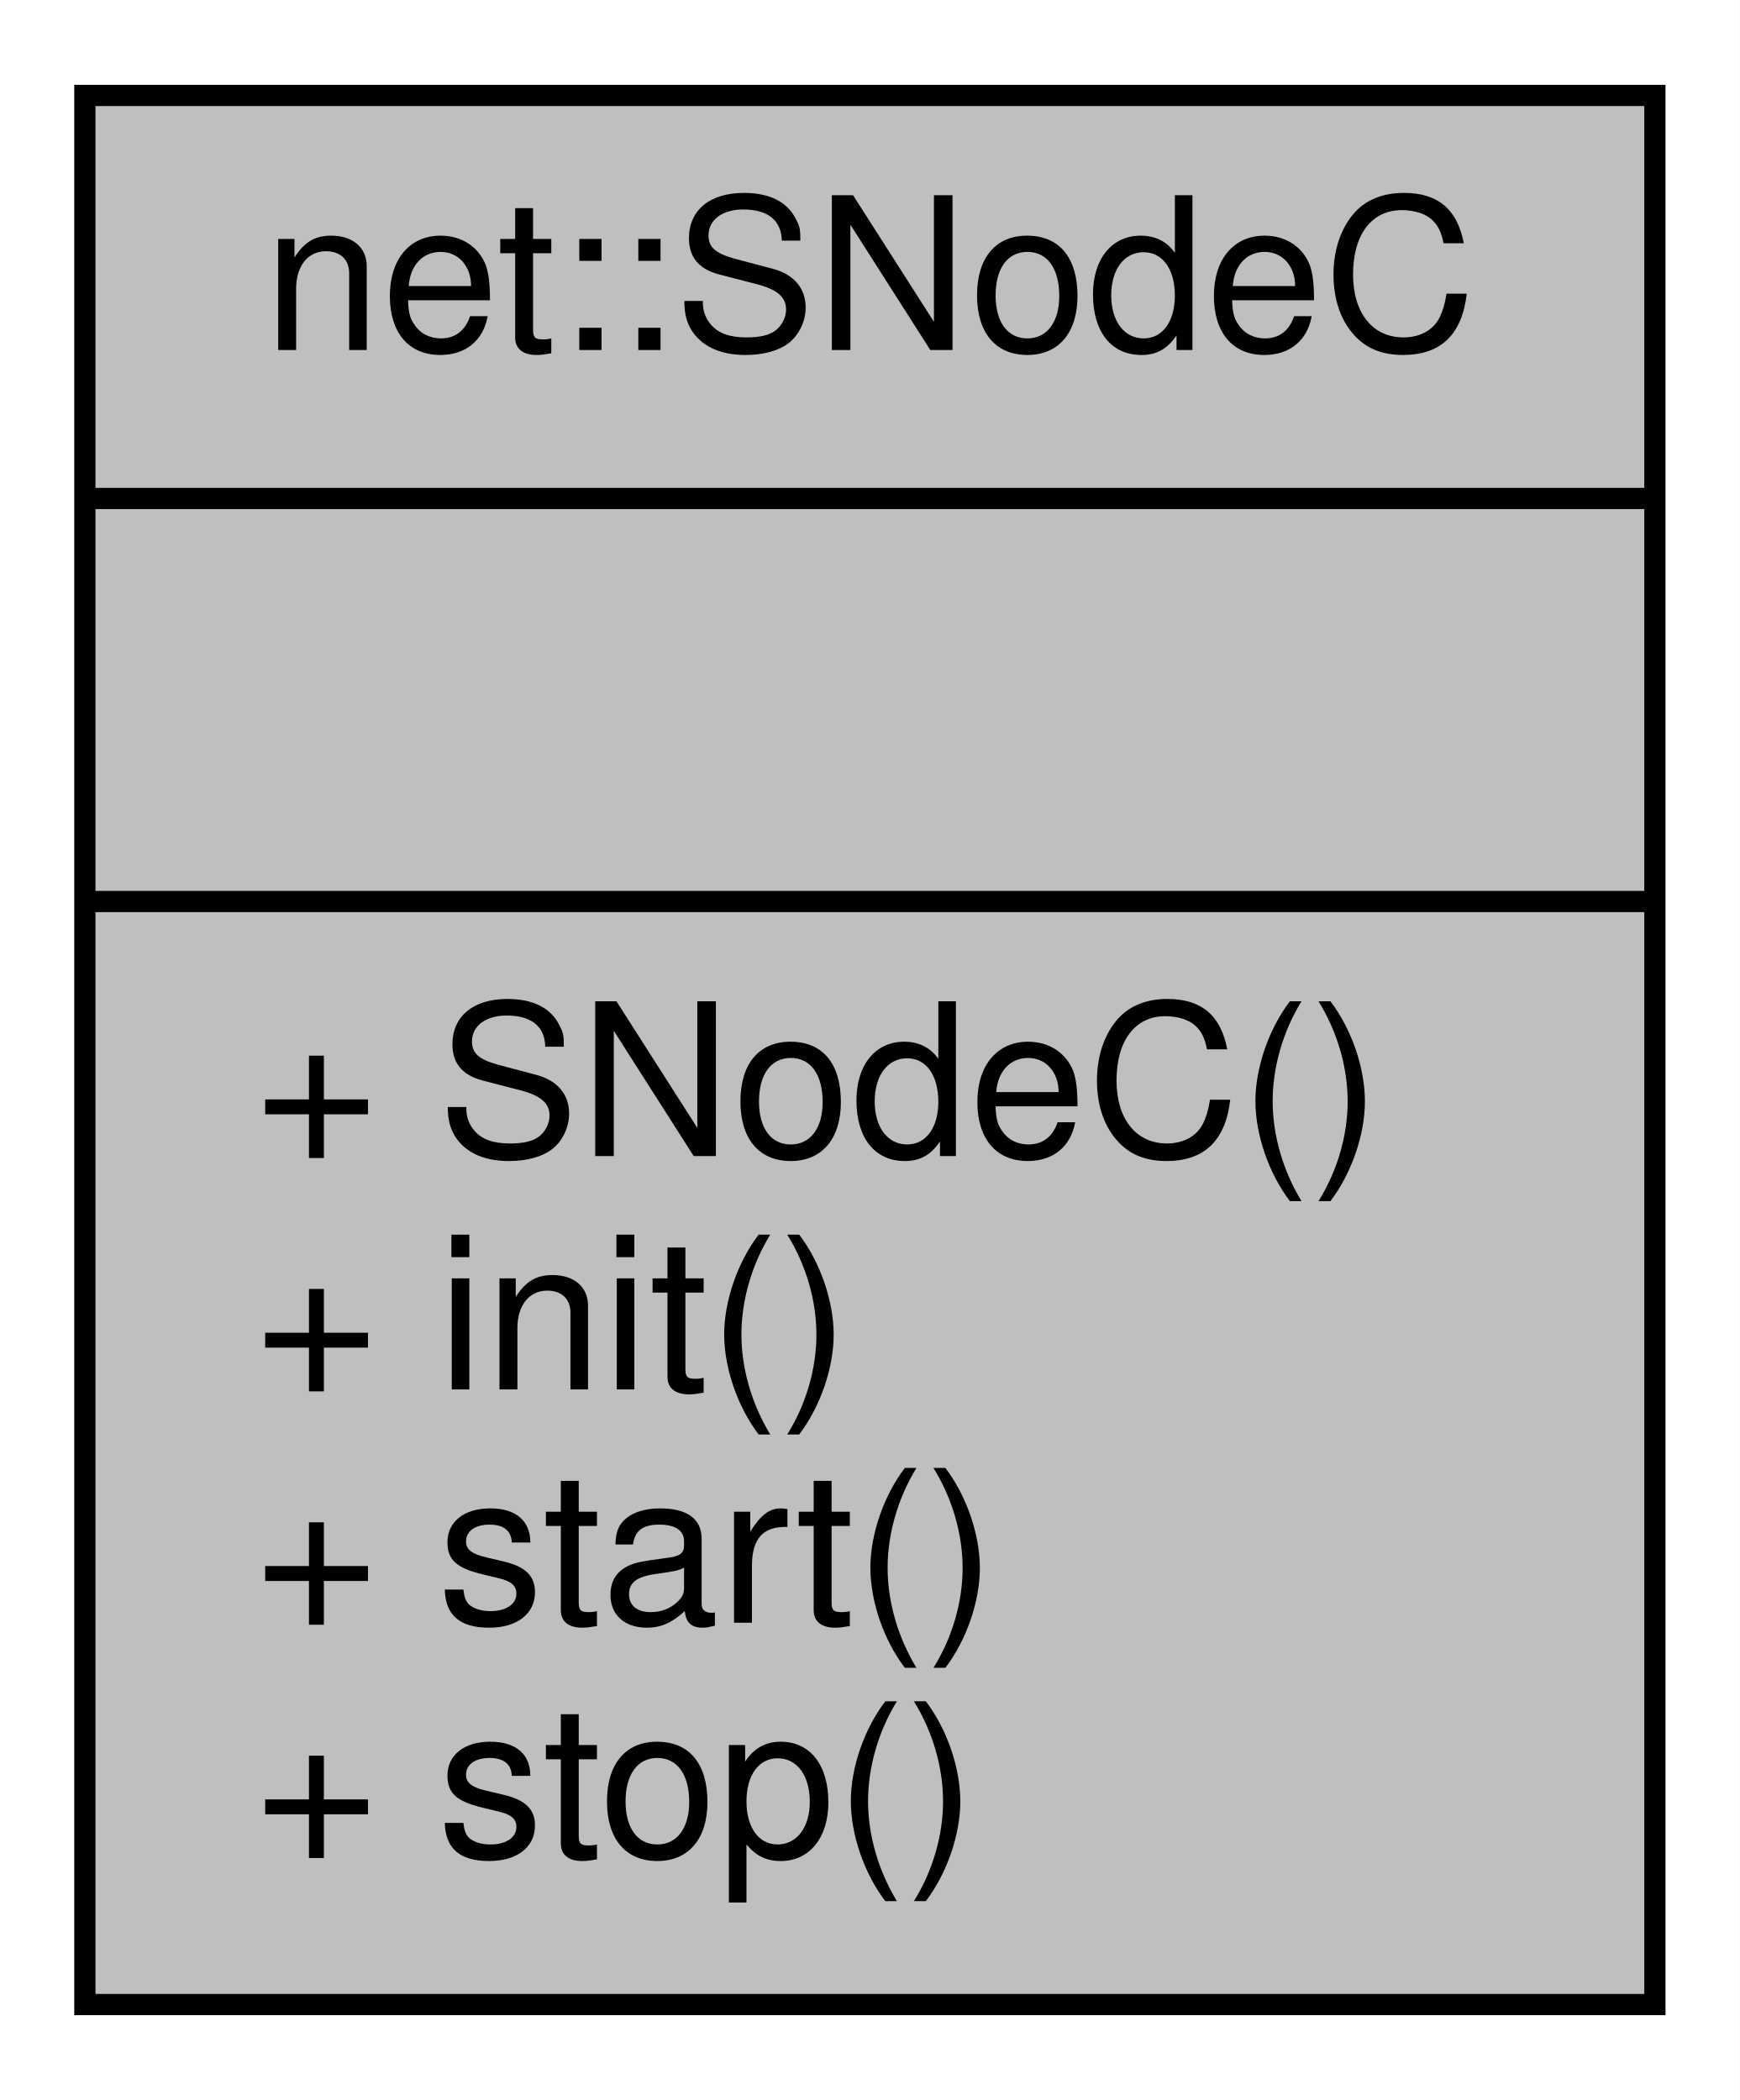
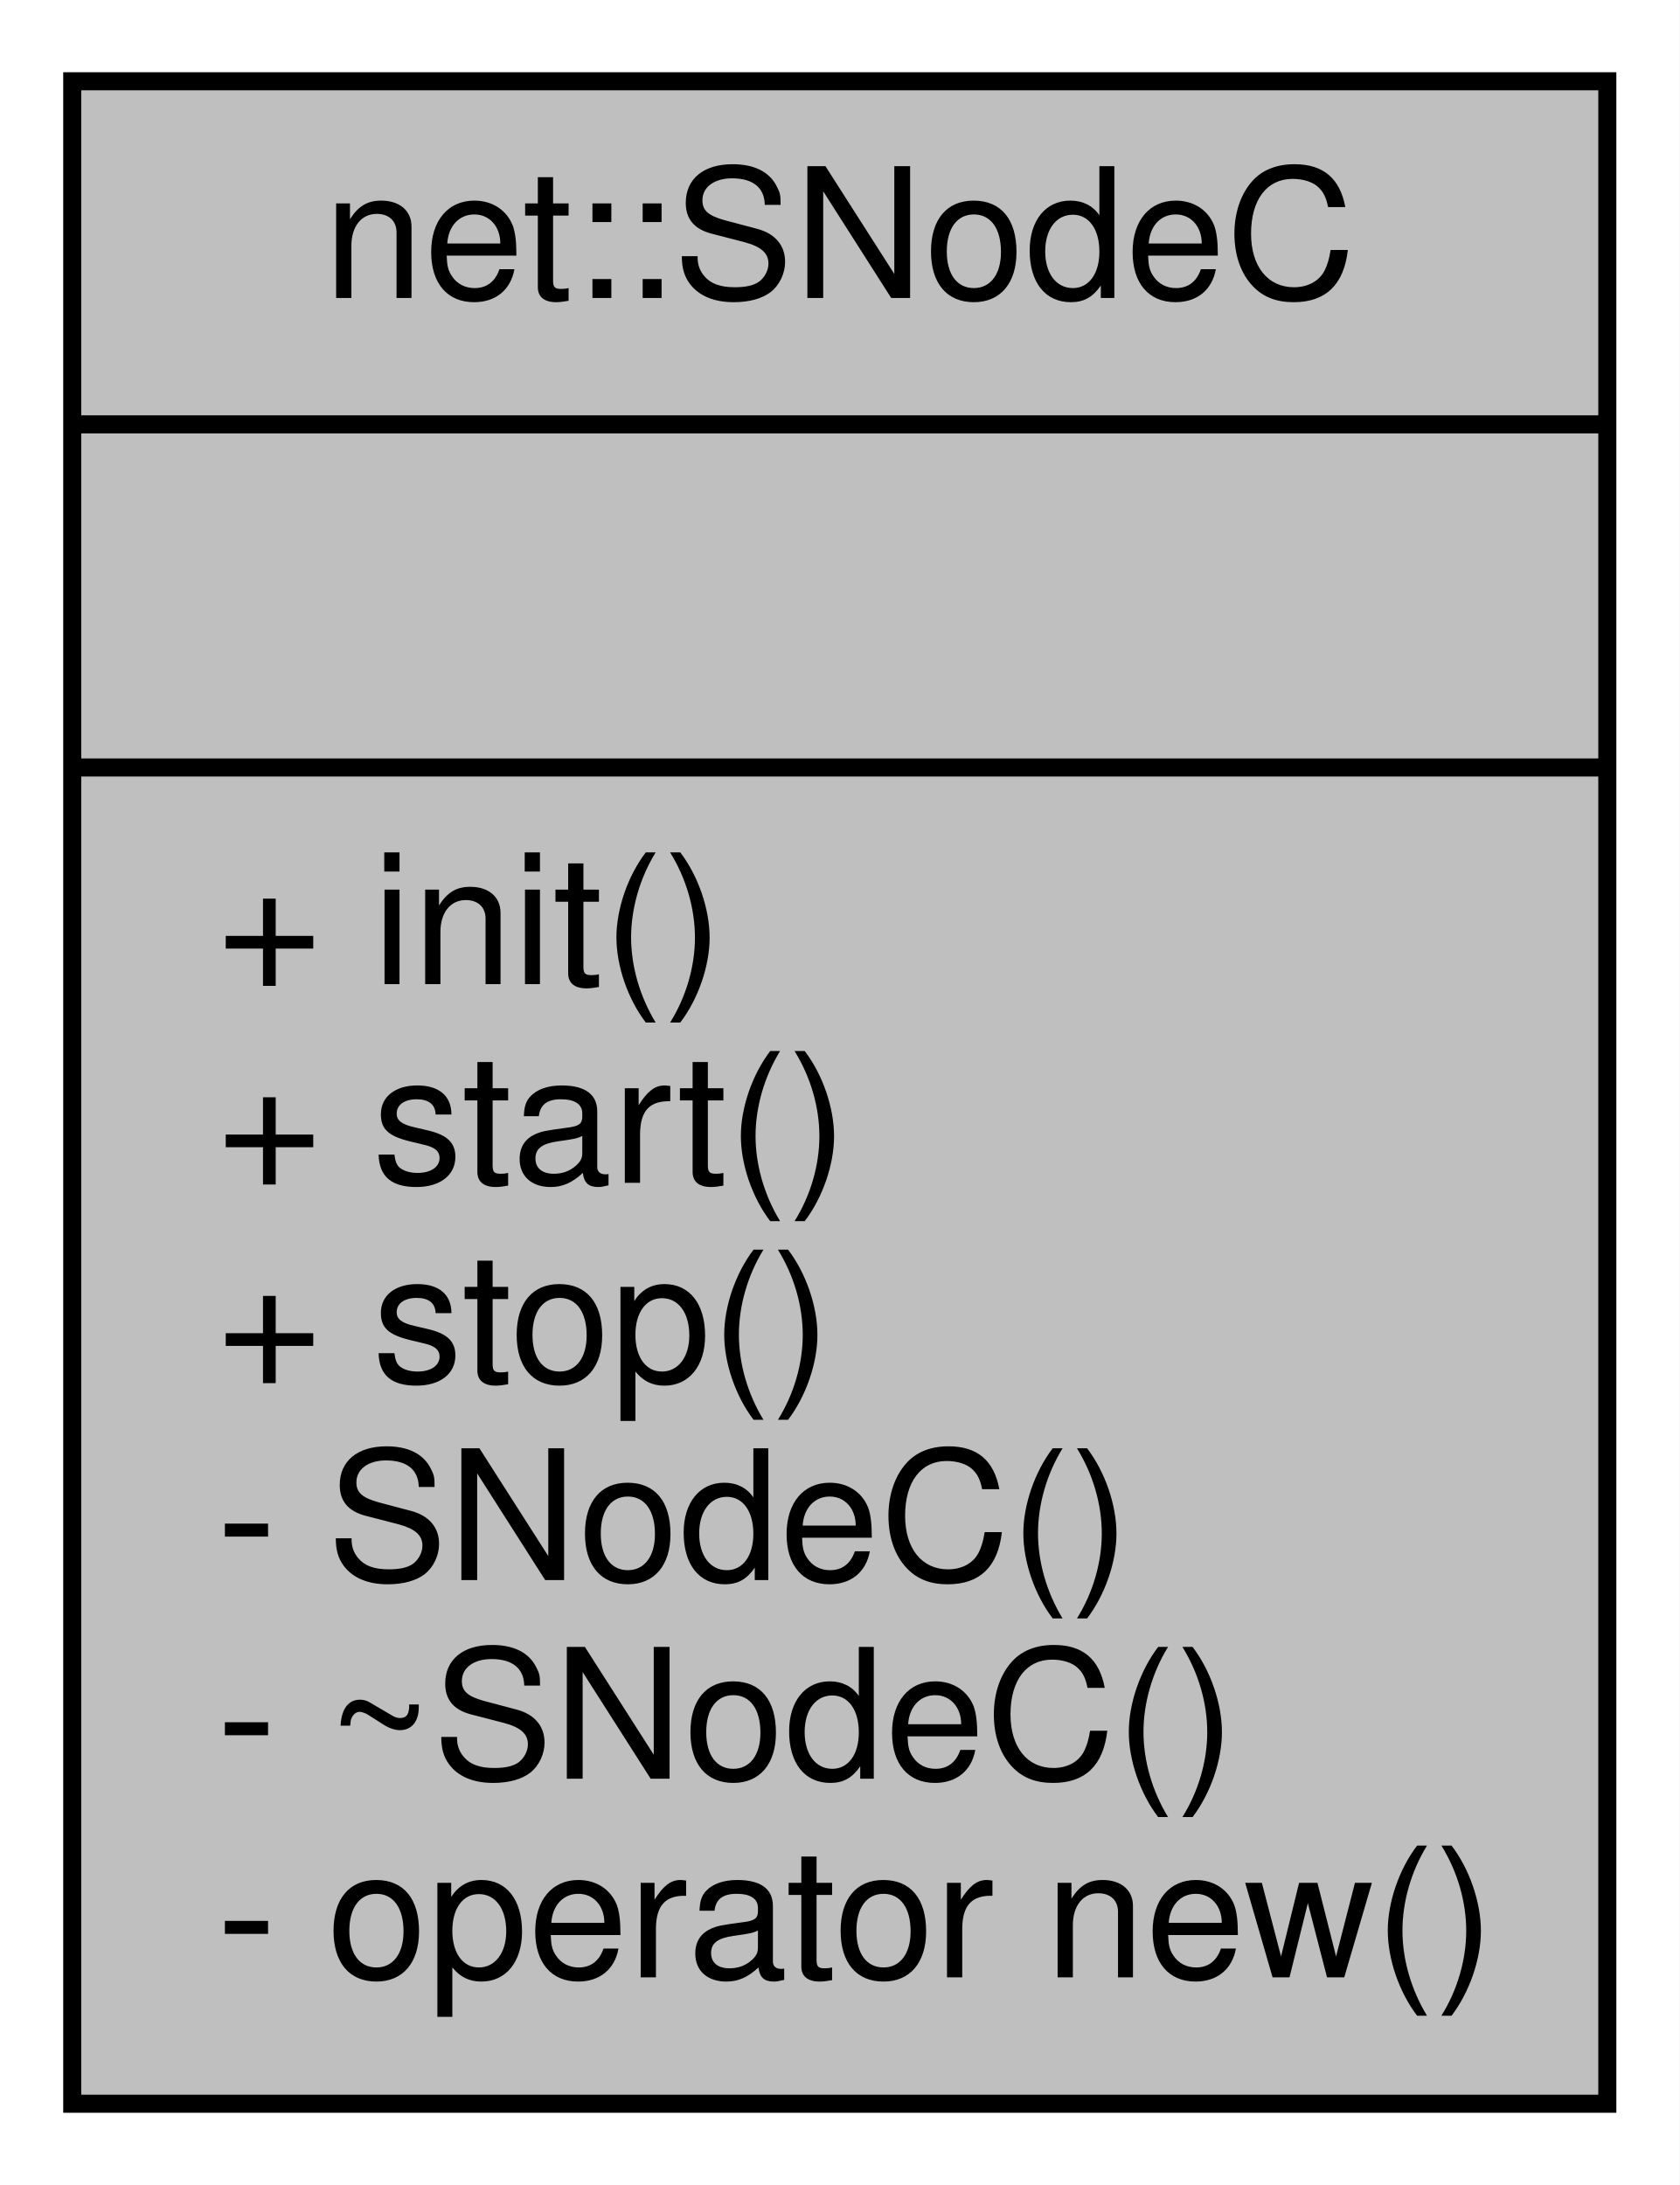
- <svg xmlns="http://www.w3.org/2000/svg" xmlns:xlink="http://www.w3.org/1999/xlink" width="82pt" height="99pt" viewBox="0.00 0.00 82.00 99.00">
-   <g id="graph0" class="graph" transform="scale(1 1) rotate(0) translate(4 95)">
-     <polygon fill="white" stroke="transparent" points="-4,4 -4,-95 78,-95 78,4 -4,4" />
+ <svg xmlns="http://www.w3.org/2000/svg" xmlns:xlink="http://www.w3.org/1999/xlink" width="93pt" height="121pt" viewBox="0.00 0.00 93.00 121.00">
+   <g id="graph0" class="graph" transform="scale(1 1) rotate(0) translate(4 117)">
+     <polygon fill="white" stroke="transparent" points="-4,4 -4,-117 89,-117 89,4 -4,4" />
    <g id="node1" class="node">
      <g id="a_node1">
        <a xlink:title=" ">
-           <polygon fill="#bfbfbf" stroke="black" points="0,-0.5 0,-90.5 74,-90.5 74,-0.5 0,-0.5" />
-           <text text-anchor="middle" x="37" y="-78.5" font-family="Helvetica,sans-Serif" font-size="10.00">net::SNodeC</text>
-           <polyline fill="none" stroke="black" points="0,-71.5 74,-71.5 " />
-           <text text-anchor="middle" x="37" y="-59.5" font-family="Helvetica,sans-Serif" font-size="10.00"> </text>
-           <polyline fill="none" stroke="black" points="0,-52.5 74,-52.5 " />
-           <text text-anchor="start" x="8" y="-40.5" font-family="Helvetica,sans-Serif" font-size="10.00">+ SNodeC()</text>
-           <text text-anchor="start" x="8" y="-29.5" font-family="Helvetica,sans-Serif" font-size="10.00">+ init()</text>
-           <text text-anchor="start" x="8" y="-18.5" font-family="Helvetica,sans-Serif" font-size="10.00">+ start()</text>
-           <text text-anchor="start" x="8" y="-7.5" font-family="Helvetica,sans-Serif" font-size="10.00">+ stop()</text>
+           <polygon fill="#bfbfbf" stroke="black" points="0,-0.5 0,-112.5 85,-112.5 85,-0.5 0,-0.5" />
+           <text text-anchor="middle" x="42.5" y="-100.5" font-family="Helvetica,sans-Serif" font-size="10.00">net::SNodeC</text>
+           <polyline fill="none" stroke="black" points="0,-93.5 85,-93.5 " />
+           <text text-anchor="middle" x="42.5" y="-81.5" font-family="Helvetica,sans-Serif" font-size="10.00"> </text>
+           <polyline fill="none" stroke="black" points="0,-74.5 85,-74.5 " />
+           <text text-anchor="start" x="8" y="-62.5" font-family="Helvetica,sans-Serif" font-size="10.00">+ init()</text>
+           <text text-anchor="start" x="8" y="-51.5" font-family="Helvetica,sans-Serif" font-size="10.00">+ start()</text>
+           <text text-anchor="start" x="8" y="-40.5" font-family="Helvetica,sans-Serif" font-size="10.00">+ stop()</text>
+           <text text-anchor="start" x="8" y="-29.5" font-family="Helvetica,sans-Serif" font-size="10.00">- SNodeC()</text>
+           <text text-anchor="start" x="8" y="-18.5" font-family="Helvetica,sans-Serif" font-size="10.00">- ~SNodeC()</text>
+           <text text-anchor="start" x="8" y="-7.5" font-family="Helvetica,sans-Serif" font-size="10.00">- operator new()</text>
        </a>
      </g>
    </g>
  </g>
</svg>
